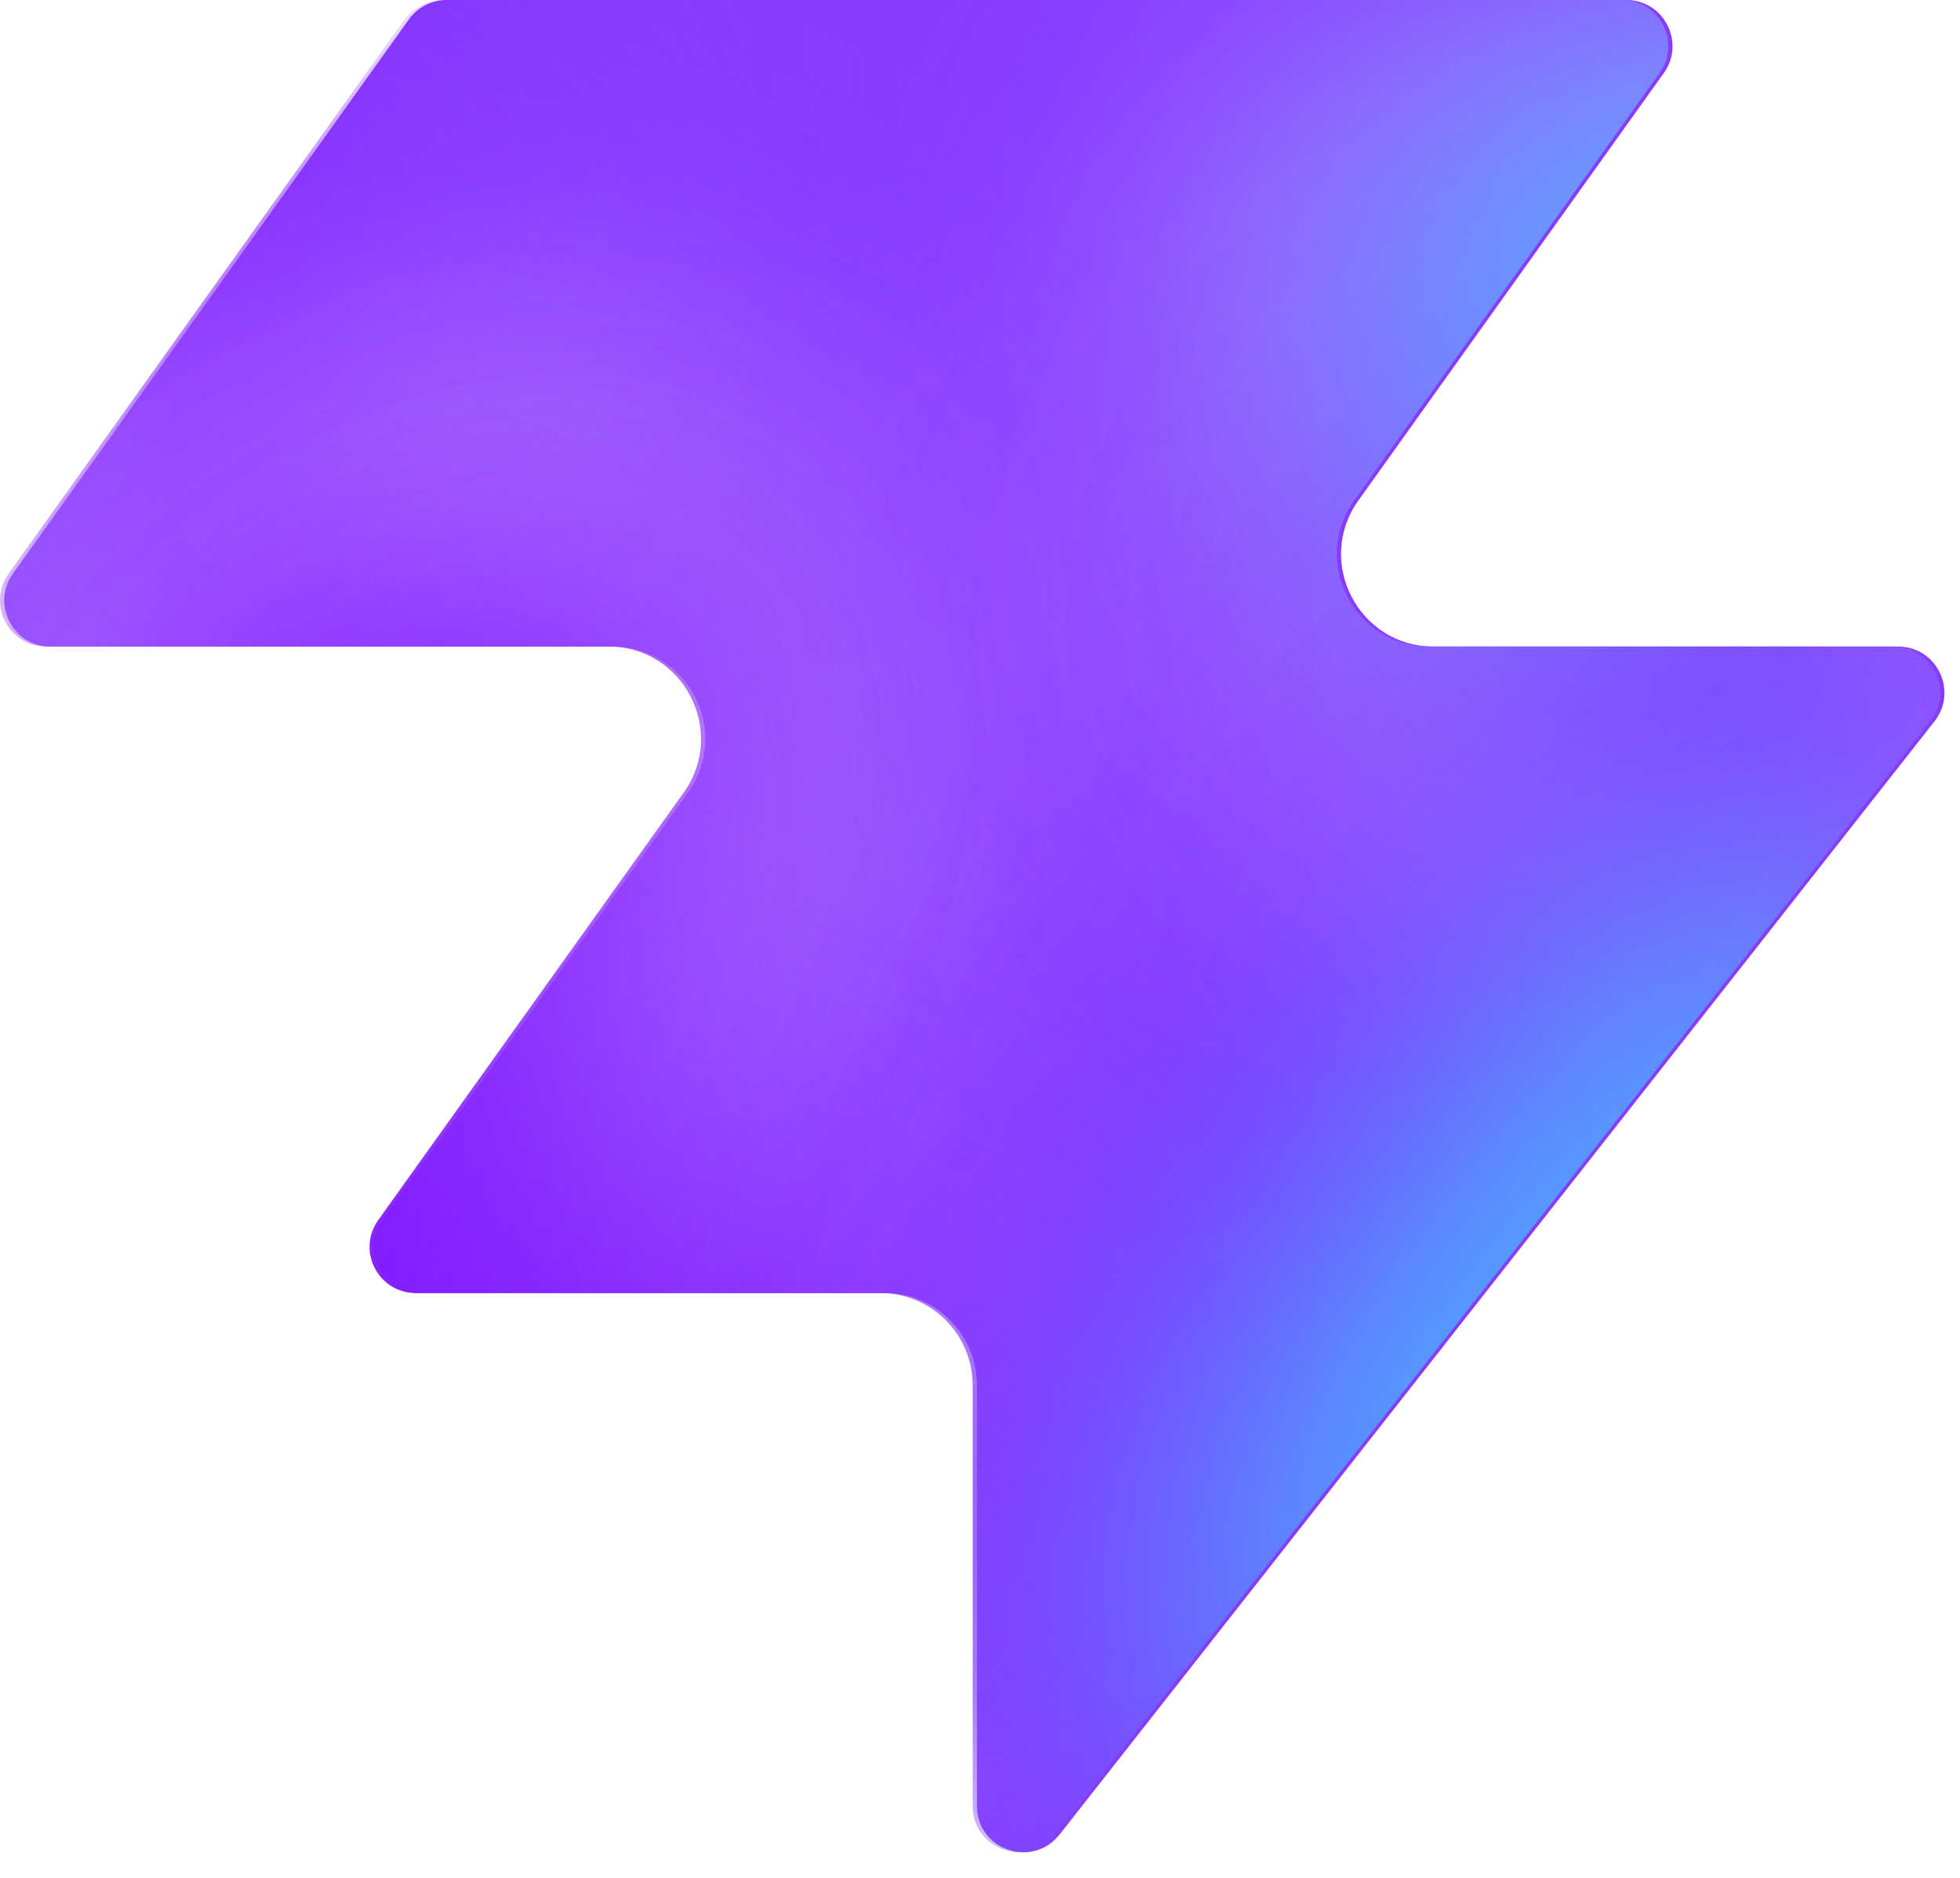
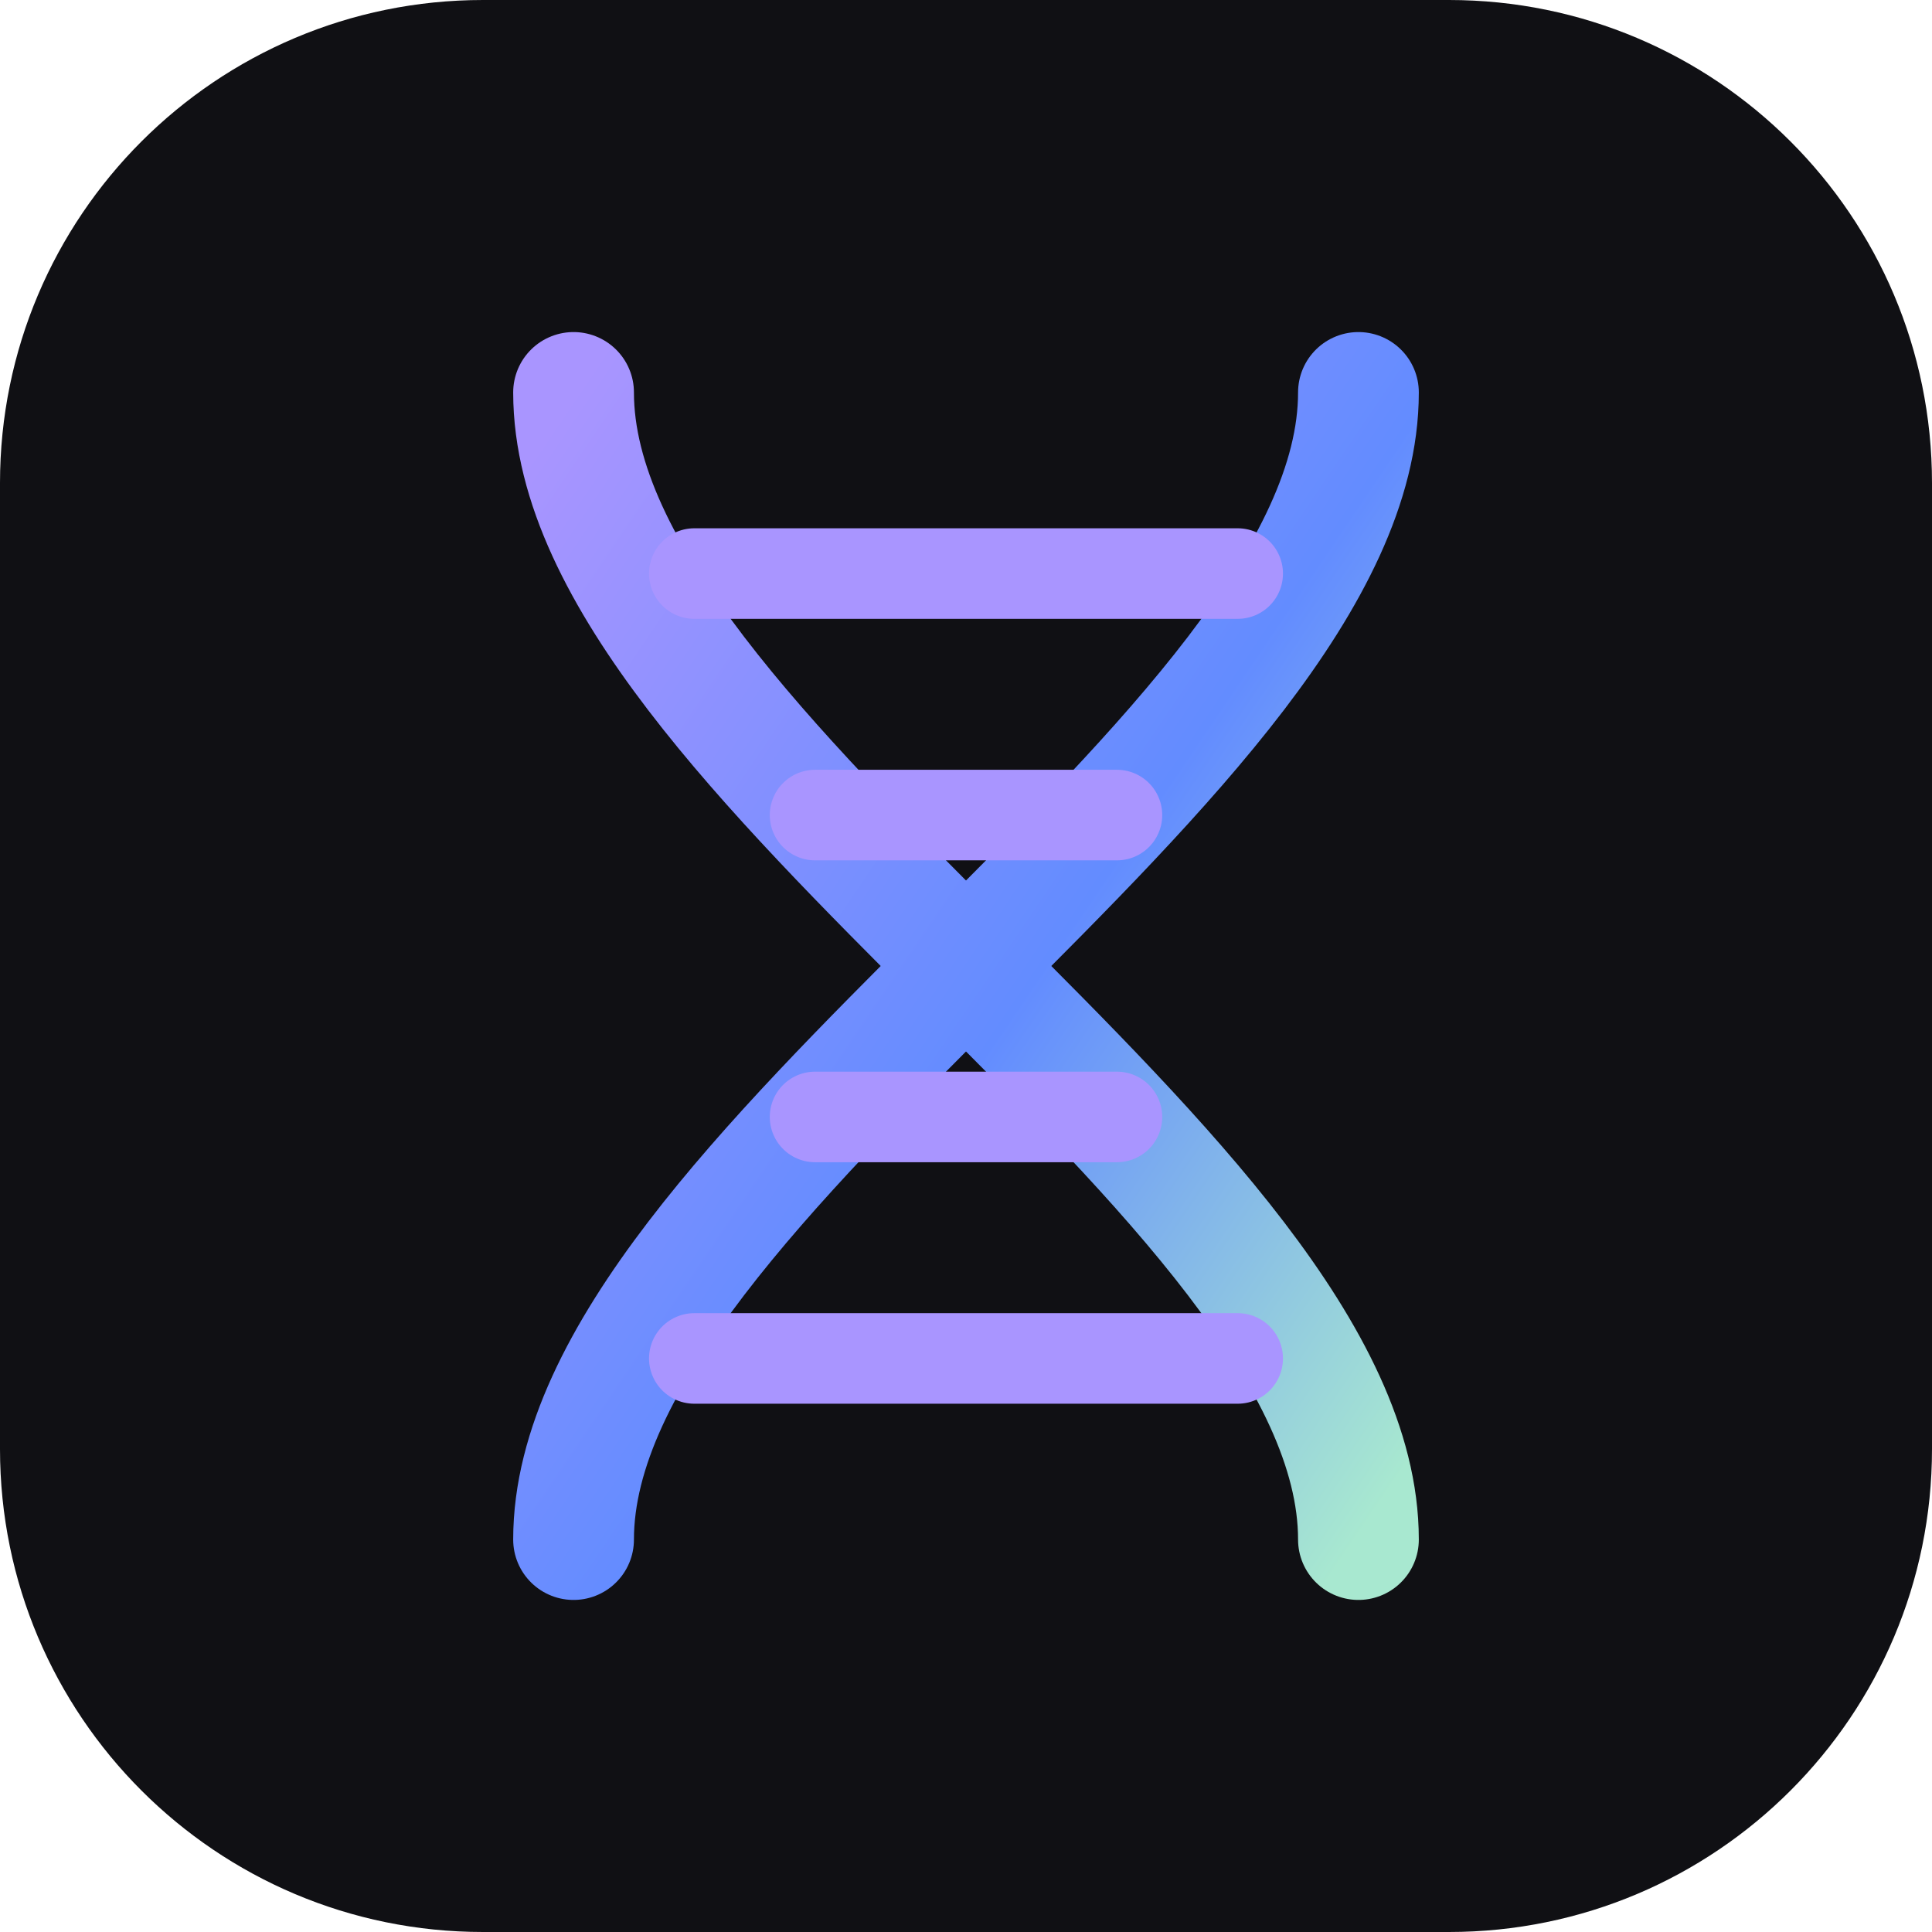
- <svg xmlns="http://www.w3.org/2000/svg" width="48" height="46" fill="none" viewBox="0 0 48 46">
-   <path fill="#863bff" d="M25.946 44.938c-.664.845-2.021.375-2.021-.698V33.937a2.26 2.26 0 0 0-2.262-2.262H10.287c-.92 0-1.456-1.04-.92-1.788l7.48-10.471c1.07-1.497 0-3.578-1.842-3.578H1.237c-.92 0-1.456-1.04-.92-1.788L10.013.474c.214-.297.556-.474.92-.474h28.894c.92 0 1.456 1.04.92 1.788l-7.48 10.471c-1.07 1.498 0 3.579 1.842 3.579h11.377c.943 0 1.473 1.088.89 1.83L25.947 44.94z" style="fill:#863bff;fill:color(display-p3 .525 .23 1);fill-opacity:1" />
-   <mask id="a" width="48" height="46" x="0" y="0" maskUnits="userSpaceOnUse" style="mask-type:alpha">
-     <path fill="#000" d="M25.842 44.938c-.664.844-2.021.375-2.021-.698V33.937a2.26 2.26 0 0 0-2.262-2.262H10.183c-.92 0-1.456-1.04-.92-1.788l7.48-10.471c1.07-1.498 0-3.579-1.842-3.579H1.133c-.92 0-1.456-1.04-.92-1.787L9.91.473c.214-.297.556-.474.92-.474h28.894c.92 0 1.456 1.04.92 1.788l-7.48 10.471c-1.07 1.498 0 3.578 1.842 3.578h11.377c.943 0 1.473 1.088.89 1.832L25.843 44.94z" style="fill:#000;fill-opacity:1" />
-   </mask>
-   <g mask="url(#a)">
-     <g filter="url(#b)">
-       <ellipse cx="5.508" cy="14.704" fill="#ede6ff" rx="5.508" ry="14.704" style="fill:#ede6ff;fill:color(display-p3 .927 .903 1);fill-opacity:1" transform="matrix(.00324 1 1 -.00324 -4.47 31.516)" />
-     </g>
-     <g filter="url(#c)">
-       <ellipse cx="10.399" cy="29.851" fill="#ede6ff" rx="10.399" ry="29.851" style="fill:#ede6ff;fill:color(display-p3 .927 .903 1);fill-opacity:1" transform="matrix(.00324 1 1 -.00324 -39.328 7.883)" />
-     </g>
-     <g filter="url(#d)">
-       <ellipse cx="5.508" cy="30.487" fill="#7e14ff" rx="5.508" ry="30.487" style="fill:#7e14ff;fill:color(display-p3 .492 .077 1);fill-opacity:1" transform="rotate(89.814 -25.913 -14.639)scale(1 -1)" />
-     </g>
-     <g filter="url(#e)">
-       <ellipse cx="5.508" cy="30.599" fill="#7e14ff" rx="5.508" ry="30.599" style="fill:#7e14ff;fill:color(display-p3 .492 .077 1);fill-opacity:1" transform="rotate(89.814 -32.644 -3.334)scale(1 -1)" />
-     </g>
-     <g filter="url(#f)">
-       <ellipse cx="5.508" cy="30.599" fill="#7e14ff" rx="5.508" ry="30.599" style="fill:#7e14ff;fill:color(display-p3 .492 .077 1);fill-opacity:1" transform="matrix(.00324 1 1 -.00324 -34.34 30.47)" />
-     </g>
-     <g filter="url(#g)">
-       <ellipse cx="14.072" cy="22.078" fill="#ede6ff" rx="14.072" ry="22.078" style="fill:#ede6ff;fill:color(display-p3 .927 .903 1);fill-opacity:1" transform="rotate(93.35 24.506 48.493)scale(-1 1)" />
-     </g>
-     <g filter="url(#h)">
-       <ellipse cx="3.47" cy="21.501" fill="#7e14ff" rx="3.47" ry="21.501" style="fill:#7e14ff;fill:color(display-p3 .492 .077 1);fill-opacity:1" transform="rotate(89.009 28.708 47.59)scale(-1 1)" />
-     </g>
-     <g filter="url(#i)">
-       <ellipse cx="3.47" cy="21.501" fill="#7e14ff" rx="3.47" ry="21.501" style="fill:#7e14ff;fill:color(display-p3 .492 .077 1);fill-opacity:1" transform="rotate(89.009 28.708 47.59)scale(-1 1)" />
-     </g>
-     <g filter="url(#j)">
-       <ellipse cx=".387" cy="8.972" fill="#7e14ff" rx="4.407" ry="29.108" style="fill:#7e14ff;fill:color(display-p3 .492 .077 1);fill-opacity:1" transform="rotate(39.51 .387 8.972)" />
-     </g>
-     <g filter="url(#k)">
-       <ellipse cx="47.523" cy="-6.092" fill="#7e14ff" rx="4.407" ry="29.108" style="fill:#7e14ff;fill:color(display-p3 .492 .077 1);fill-opacity:1" transform="rotate(37.892 47.523 -6.092)" />
-     </g>
-     <g filter="url(#l)">
-       <ellipse cx="41.412" cy="6.333" fill="#47bfff" rx="5.971" ry="9.665" style="fill:#47bfff;fill:color(display-p3 .28 .748 1);fill-opacity:1" transform="rotate(37.892 41.412 6.333)" />
-     </g>
-     <g filter="url(#m)">
-       <ellipse cx="-1.879" cy="38.332" fill="#7e14ff" rx="4.407" ry="29.108" style="fill:#7e14ff;fill:color(display-p3 .492 .077 1);fill-opacity:1" transform="rotate(37.892 -1.88 38.332)" />
-     </g>
-     <g filter="url(#n)">
-       <ellipse cx="-1.879" cy="38.332" fill="#7e14ff" rx="4.407" ry="29.108" style="fill:#7e14ff;fill:color(display-p3 .492 .077 1);fill-opacity:1" transform="rotate(37.892 -1.88 38.332)" />
-     </g>
-     <g filter="url(#o)">
-       <ellipse cx="35.651" cy="29.907" fill="#7e14ff" rx="4.407" ry="29.108" style="fill:#7e14ff;fill:color(display-p3 .492 .077 1);fill-opacity:1" transform="rotate(37.892 35.651 29.907)" />
-     </g>
-     <g filter="url(#p)">
-       <ellipse cx="38.418" cy="32.4" fill="#47bfff" rx="5.971" ry="15.297" style="fill:#47bfff;fill:color(display-p3 .28 .748 1);fill-opacity:1" transform="rotate(37.892 38.418 32.4)" />
-     </g>
+ <svg xmlns="http://www.w3.org/2000/svg" viewBox="0 0 64 64">
+   <defs>
+     <linearGradient id="dna" x1="0" y1="0" x2="1" y2="1">
+       <stop offset="0%" stop-color="#a995ff" />
+       <stop offset="55%" stop-color="#638cff" />
+       <stop offset="100%" stop-color="#a8e8d0" />
+     </linearGradient>
+   </defs>
+   <rect width="64" height="64" rx="16" fill="#101014" />
+   <g fill="none" stroke="url(#dna)" stroke-width="4" stroke-linecap="round">
+     <path d="M19 13 C19 25 45 39 45 51" />
+     <path d="M45 13 C45 25 19 39 19 51" />
  </g>
-   <defs>
-     <filter id="b" width="60.045" height="41.654" x="-19.77" y="16.149" color-interpolation-filters="sRGB" filterUnits="userSpaceOnUse">
-       <feFlood flood-opacity="0" result="BackgroundImageFix" />
-       <feBlend in="SourceGraphic" in2="BackgroundImageFix" result="shape" />
-       <feGaussianBlur result="effect1_foregroundBlur_2002_17158" stdDeviation="7.659" />
-     </filter>
-     <filter id="c" width="90.34" height="51.437" x="-54.613" y="-7.533" color-interpolation-filters="sRGB" filterUnits="userSpaceOnUse">
-       <feFlood flood-opacity="0" result="BackgroundImageFix" />
-       <feBlend in="SourceGraphic" in2="BackgroundImageFix" result="shape" />
-       <feGaussianBlur result="effect1_foregroundBlur_2002_17158" stdDeviation="7.659" />
-     </filter>
-     <filter id="d" width="79.355" height="29.4" x="-49.64" y="2.03" color-interpolation-filters="sRGB" filterUnits="userSpaceOnUse">
-       <feFlood flood-opacity="0" result="BackgroundImageFix" />
-       <feBlend in="SourceGraphic" in2="BackgroundImageFix" result="shape" />
-       <feGaussianBlur result="effect1_foregroundBlur_2002_17158" stdDeviation="4.596" />
-     </filter>
-     <filter id="e" width="79.579" height="29.4" x="-45.045" y="20.029" color-interpolation-filters="sRGB" filterUnits="userSpaceOnUse">
-       <feFlood flood-opacity="0" result="BackgroundImageFix" />
-       <feBlend in="SourceGraphic" in2="BackgroundImageFix" result="shape" />
-       <feGaussianBlur result="effect1_foregroundBlur_2002_17158" stdDeviation="4.596" />
-     </filter>
-     <filter id="f" width="79.579" height="29.4" x="-43.513" y="21.178" color-interpolation-filters="sRGB" filterUnits="userSpaceOnUse">
-       <feFlood flood-opacity="0" result="BackgroundImageFix" />
-       <feBlend in="SourceGraphic" in2="BackgroundImageFix" result="shape" />
-       <feGaussianBlur result="effect1_foregroundBlur_2002_17158" stdDeviation="4.596" />
-     </filter>
-     <filter id="g" width="74.749" height="58.852" x="15.756" y="-17.901" color-interpolation-filters="sRGB" filterUnits="userSpaceOnUse">
-       <feFlood flood-opacity="0" result="BackgroundImageFix" />
-       <feBlend in="SourceGraphic" in2="BackgroundImageFix" result="shape" />
-       <feGaussianBlur result="effect1_foregroundBlur_2002_17158" stdDeviation="7.659" />
-     </filter>
-     <filter id="h" width="61.377" height="25.362" x="23.548" y="2.284" color-interpolation-filters="sRGB" filterUnits="userSpaceOnUse">
-       <feFlood flood-opacity="0" result="BackgroundImageFix" />
-       <feBlend in="SourceGraphic" in2="BackgroundImageFix" result="shape" />
-       <feGaussianBlur result="effect1_foregroundBlur_2002_17158" stdDeviation="4.596" />
-     </filter>
-     <filter id="i" width="61.377" height="25.362" x="23.548" y="2.284" color-interpolation-filters="sRGB" filterUnits="userSpaceOnUse">
-       <feFlood flood-opacity="0" result="BackgroundImageFix" />
-       <feBlend in="SourceGraphic" in2="BackgroundImageFix" result="shape" />
-       <feGaussianBlur result="effect1_foregroundBlur_2002_17158" stdDeviation="4.596" />
-     </filter>
-     <filter id="j" width="56.045" height="63.649" x="-27.636" y="-22.853" color-interpolation-filters="sRGB" filterUnits="userSpaceOnUse">
-       <feFlood flood-opacity="0" result="BackgroundImageFix" />
-       <feBlend in="SourceGraphic" in2="BackgroundImageFix" result="shape" />
-       <feGaussianBlur result="effect1_foregroundBlur_2002_17158" stdDeviation="4.596" />
-     </filter>
-     <filter id="k" width="54.814" height="64.646" x="20.116" y="-38.415" color-interpolation-filters="sRGB" filterUnits="userSpaceOnUse">
-       <feFlood flood-opacity="0" result="BackgroundImageFix" />
-       <feBlend in="SourceGraphic" in2="BackgroundImageFix" result="shape" />
-       <feGaussianBlur result="effect1_foregroundBlur_2002_17158" stdDeviation="4.596" />
-     </filter>
-     <filter id="l" width="33.541" height="35.313" x="24.641" y="-11.323" color-interpolation-filters="sRGB" filterUnits="userSpaceOnUse">
-       <feFlood flood-opacity="0" result="BackgroundImageFix" />
-       <feBlend in="SourceGraphic" in2="BackgroundImageFix" result="shape" />
-       <feGaussianBlur result="effect1_foregroundBlur_2002_17158" stdDeviation="4.596" />
-     </filter>
-     <filter id="m" width="54.814" height="64.646" x="-29.286" y="6.009" color-interpolation-filters="sRGB" filterUnits="userSpaceOnUse">
-       <feFlood flood-opacity="0" result="BackgroundImageFix" />
-       <feBlend in="SourceGraphic" in2="BackgroundImageFix" result="shape" />
-       <feGaussianBlur result="effect1_foregroundBlur_2002_17158" stdDeviation="4.596" />
-     </filter>
-     <filter id="n" width="54.814" height="64.646" x="-29.286" y="6.009" color-interpolation-filters="sRGB" filterUnits="userSpaceOnUse">
-       <feFlood flood-opacity="0" result="BackgroundImageFix" />
-       <feBlend in="SourceGraphic" in2="BackgroundImageFix" result="shape" />
-       <feGaussianBlur result="effect1_foregroundBlur_2002_17158" stdDeviation="4.596" />
-     </filter>
-     <filter id="o" width="54.814" height="64.646" x="8.244" y="-2.416" color-interpolation-filters="sRGB" filterUnits="userSpaceOnUse">
-       <feFlood flood-opacity="0" result="BackgroundImageFix" />
-       <feBlend in="SourceGraphic" in2="BackgroundImageFix" result="shape" />
-       <feGaussianBlur result="effect1_foregroundBlur_2002_17158" stdDeviation="4.596" />
-     </filter>
-     <filter id="p" width="39.409" height="43.623" x="18.713" y="10.588" color-interpolation-filters="sRGB" filterUnits="userSpaceOnUse">
-       <feFlood flood-opacity="0" result="BackgroundImageFix" />
-       <feBlend in="SourceGraphic" in2="BackgroundImageFix" result="shape" />
-       <feGaussianBlur result="effect1_foregroundBlur_2002_17158" stdDeviation="4.596" />
-     </filter>
-   </defs>
+   <g stroke="#a995ff" stroke-width="3" stroke-linecap="round">
+     <path d="M23 19 H41" />
+     <path d="M27 27 H37" />
+     <path d="M27 37 H37" />
+     <path d="M23 45 H41" />
+   </g>
</svg>
